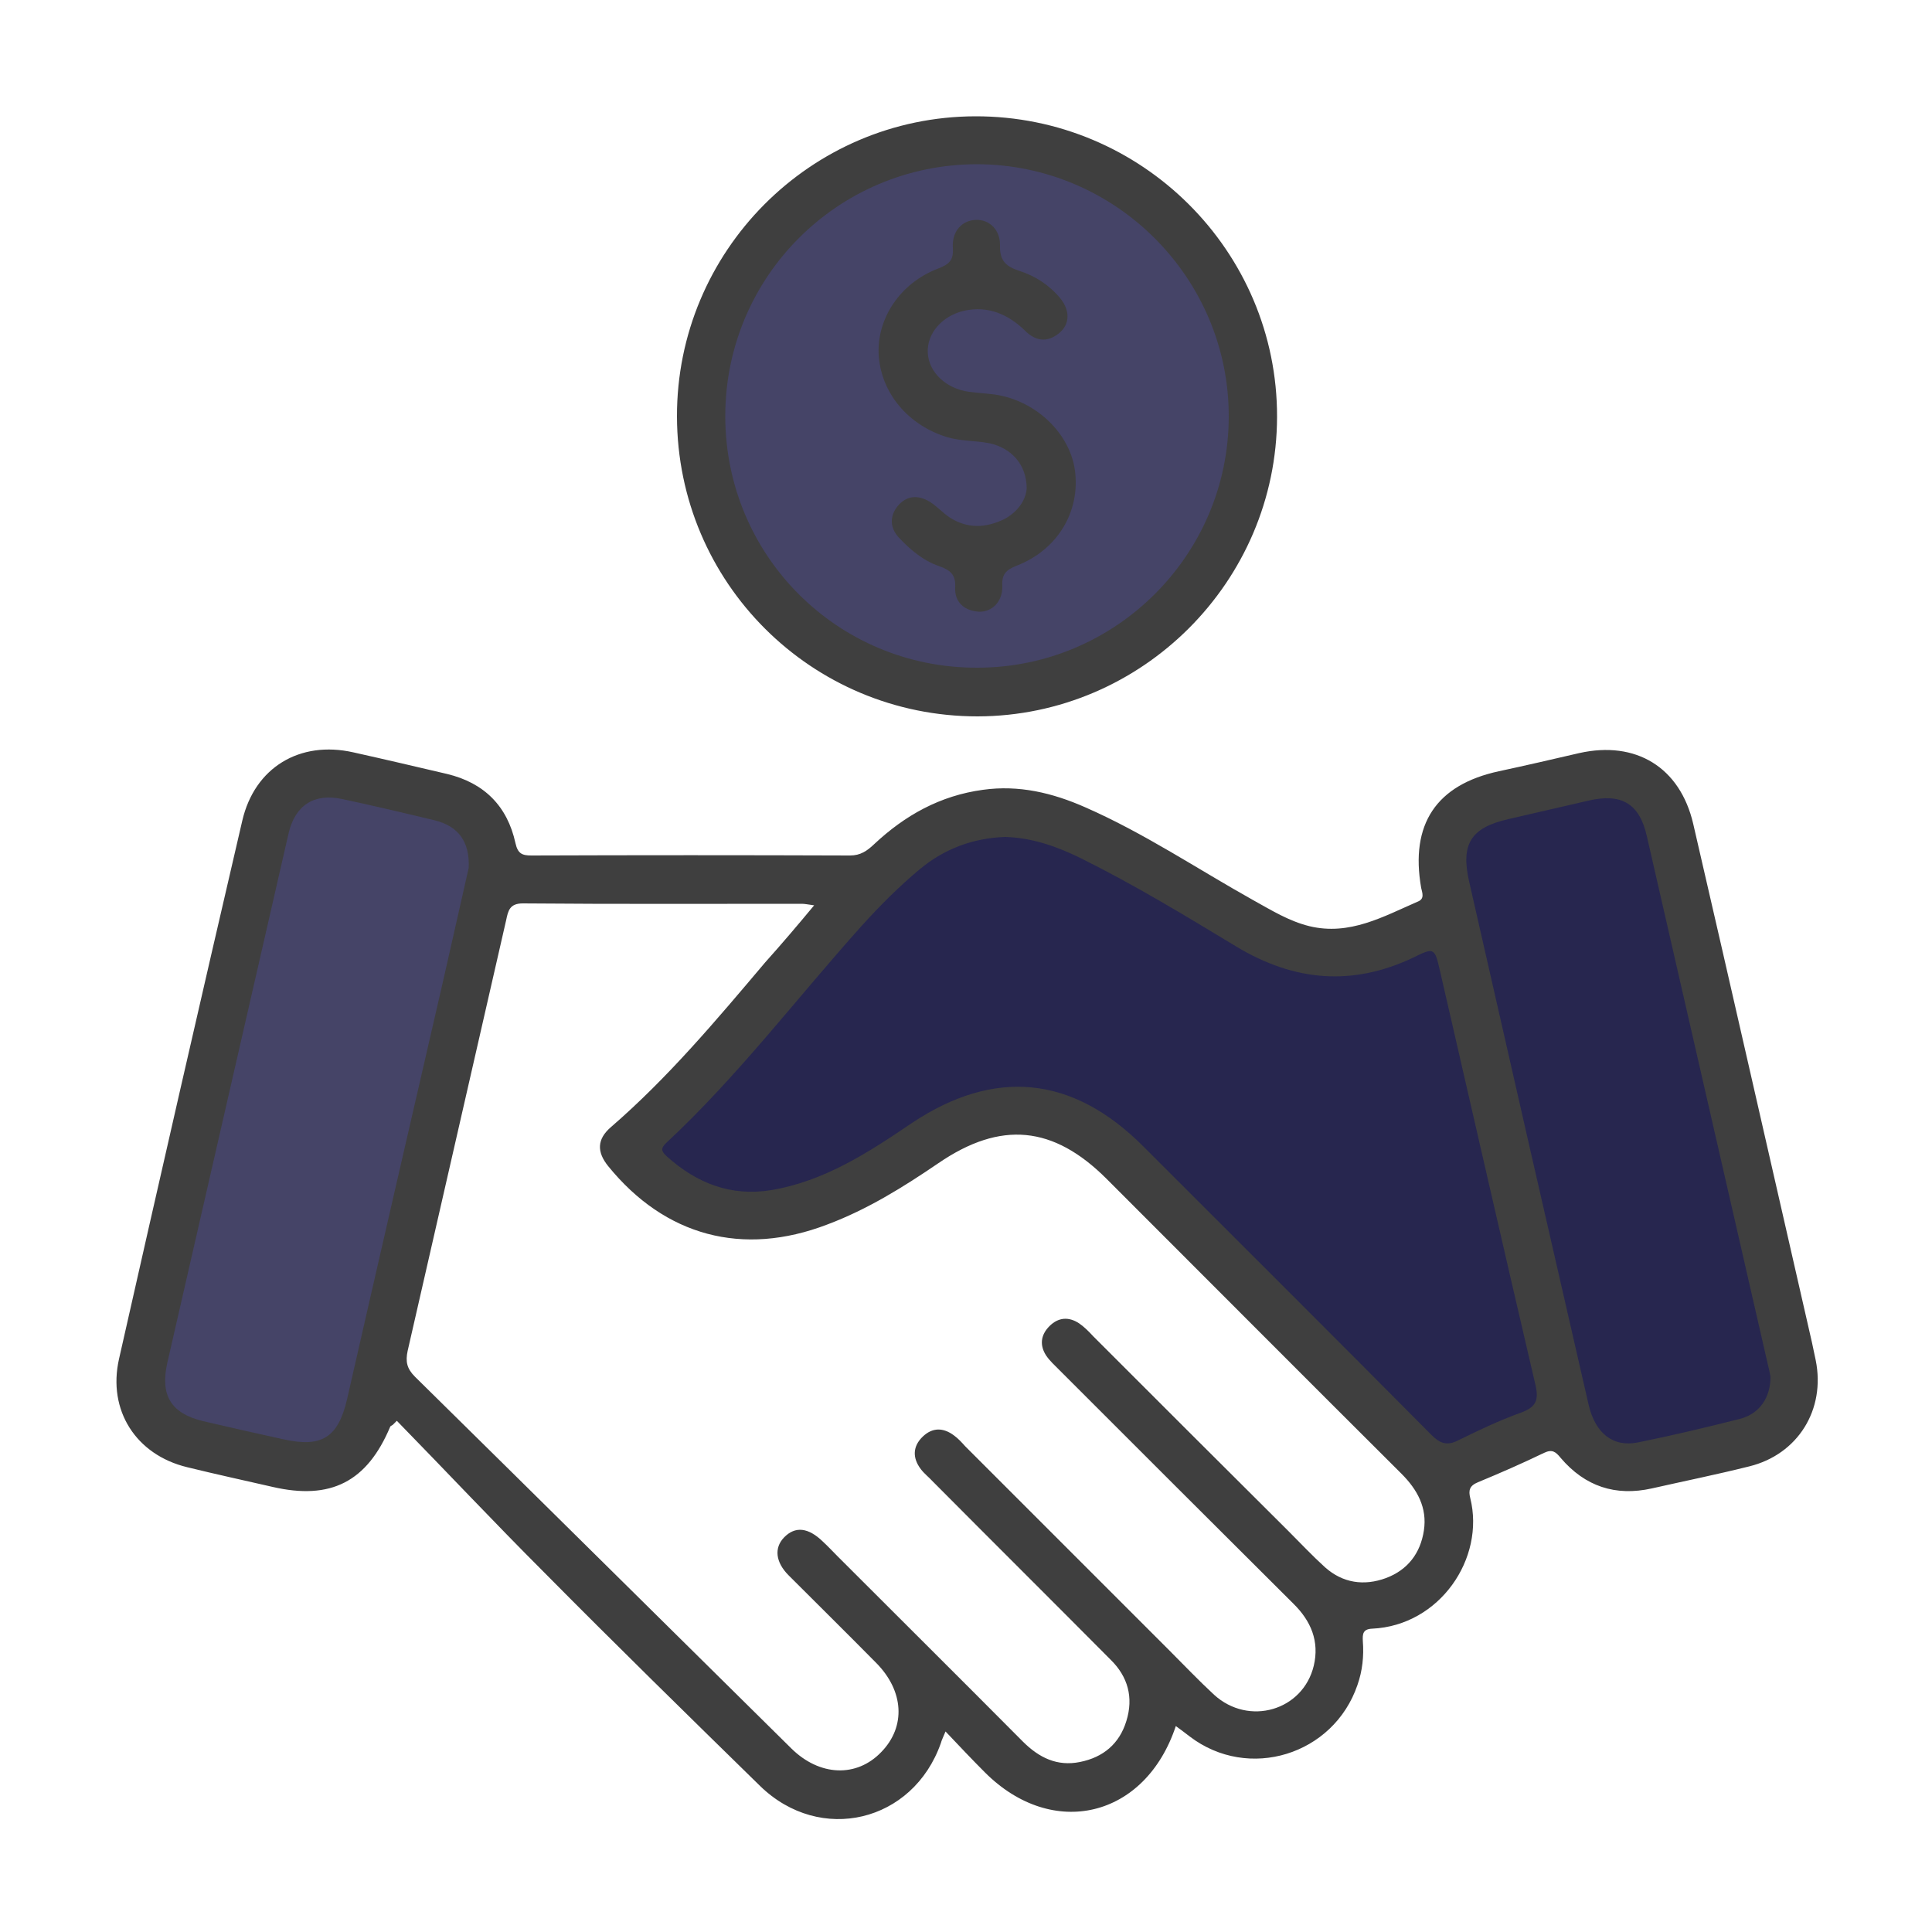
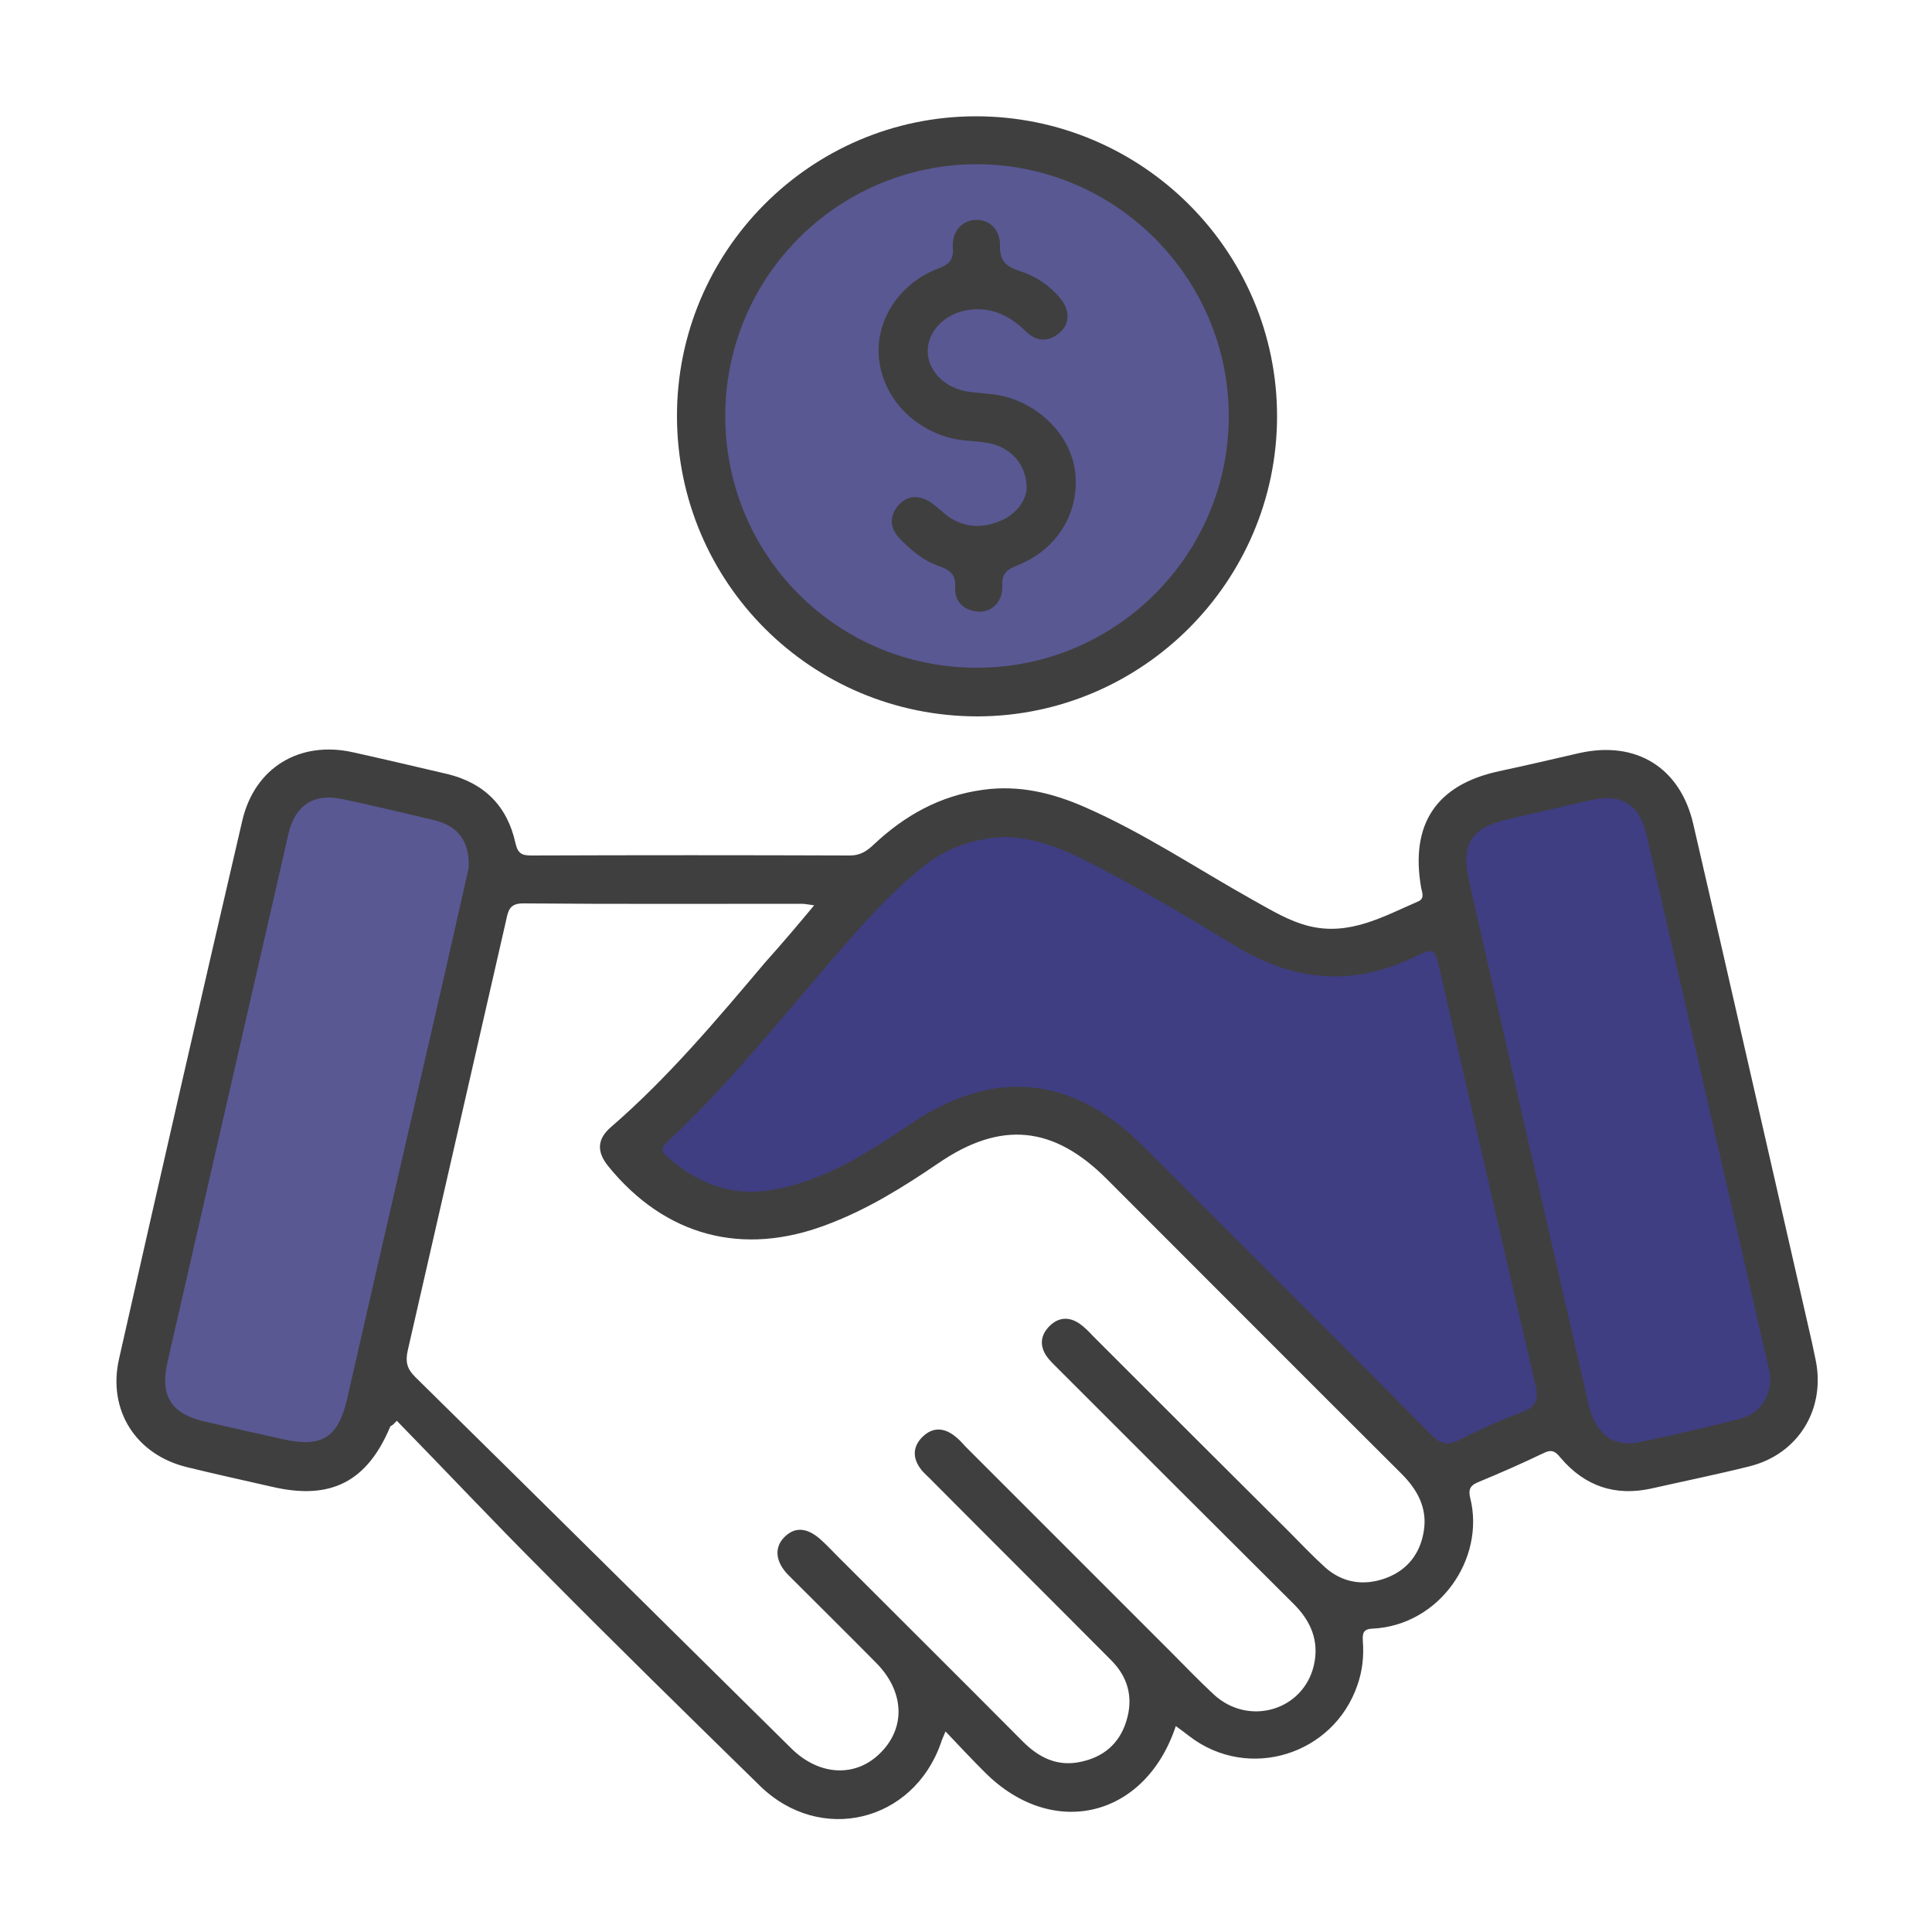
<svg xmlns="http://www.w3.org/2000/svg" version="1.1" id="Layer_1" x="0px" y="0px" viewBox="0 0 500 500" style="enable-background:new 0 0 500 500;" xml:space="preserve">
  <style type="text/css">
- 	.st0{opacity:0.86;fill:#27264f;}
- 	.st1{fill:#27264f;}
+ 	.st0{opacity:0.86;fill:#3f3e82;}
+ 	.st1{fill:#3f3e82;}
	.st2{fill:#3F3F3F;}
</style>
  <polygon class="st0" points="73.6,201.3 36.9,357 42.8,370 82,381.2 94.8,370.6 129.6,225 121.3,206.6 82,198.2 " />
  <circle class="st0" cx="252.9" cy="107.7" r="71.4" />
  <path class="st1" d="M165.2,295l62.1-69.7c0,0,30.8-27.3,73.3,0l36.1,24.7h8.8l28.8-10.3v-15.2l5.2-14.4l34.9-11.9l14.4,8.4  l36.9,146.9l-7.5,15.2l-35,12.5l-11.2-7.7l-14.3-7.2l-25.8,14.9l-103.8-94.6l-15.2,3.1l-30,15.7l-27.2,8.8l-20.4-4.8l-10-11.2" />
  <path class="st2" d="M304.3,446.7c-7.9,23.8-31.9,29.5-49.4,12c-3.3-3.3-6.6-6.8-10.2-10.6c-0.6,1.5-1,2.2-1.2,3  c-7.2,20.5-31.2,26.3-46.8,11.1c-18.8-18.4-37.6-36.8-56.1-55.5c-12.8-12.8-25.2-26-37.9-39c-0.3,0.3-0.7,0.7-1,1  c-0.2,0.2-0.6,0.3-0.7,0.5c-6,14.3-15.4,19.1-30.5,15.6c-7.4-1.7-14.8-3.3-22.1-5.1c-13.2-3.2-20.6-14.7-17.6-28  c10.5-46.5,21.1-92.9,31.9-139.3c3.2-13.8,14.9-20.8,28.7-17.7c8.1,1.8,16.2,3.7,24.3,5.6c9.6,2.3,15.6,8.3,17.7,17.9  c0.6,2.7,1.7,3.2,4.1,3.2c27.5-0.1,55-0.1,82.5,0c2.7,0,4.4-1.2,6.2-2.9c8-7.5,17.1-12.6,28.2-14.1c9.3-1.3,18,0.8,26.4,4.5  c15.3,6.7,29.1,16,43.6,24.1c4.7,2.6,9.2,5.4,14.5,6.7c10.4,2.5,19.1-2.5,28.1-6.4c1.7-0.7,1.1-2.2,0.8-3.5  c-2.9-16.5,3.9-26.7,20.1-30.2c7-1.5,13.9-3.1,20.8-4.7c14.7-3.3,26.1,3.7,29.5,18.3c10,43.2,19.8,86.5,29.7,129.7  c0.7,3,1.4,6.1,2,9.1c2.6,12.8-4.6,24.4-17.2,27.5c-8.4,2.1-16.8,3.8-25.2,5.7c-9.4,2.1-17.3-0.5-23.6-7.9c-1.3-1.6-2.2-2.3-4.3-1.3  c-5.6,2.7-11.3,5.2-17.1,7.6c-2.2,0.9-2.5,2.1-2,4.1c3.9,15.6-7.9,33-25.4,33.8c-2.4,0.1-2.5,1.4-2.4,3.2c0.3,3.9-0.1,7.7-1.4,11.4  c-6.2,18.1-28.2,24.9-43.4,13.3C307,448.7,305.8,447.8,304.3,446.7z M210.7,234.3c-1.5-0.2-2.4-0.4-3.2-0.4  c-24.1,0-48.2,0.1-72.2-0.1c-3.4,0-3.8,1.9-4.3,4.3c-8.5,37.2-17,74.4-25.5,111.5c-0.6,2.8-0.2,4.6,1.9,6.7  c32.5,32,64.9,64.1,97.4,96.2c7.3,7.2,16.9,7.6,23.3,0.9c6.4-6.6,5.8-15.8-1.3-23c-7.5-7.6-15.1-15.1-22.7-22.7  c-3.4-3.4-3.8-7.1-1.2-9.8c2.9-3,6.3-2.6,10.1,1.1c1.3,1.2,2.5,2.5,3.8,3.8c16,16,32,31.9,47.9,47.9c4.2,4.2,8.9,6.5,14.8,5.3  c6-1.2,10.2-4.7,12-10.6c1.9-6.1,0.4-11.5-4.1-15.9c-15.3-15.4-30.7-30.7-46-46.1c-1-1.1-2.2-2-3.1-3.2c-2.2-2.9-2.1-5.9,0.5-8.4  c2.5-2.4,5.3-2.4,8.1-0.3c1.1,0.8,2,1.8,2.9,2.8c17.6,17.6,35.1,35.1,52.7,52.7c3.9,3.9,7.7,7.9,11.7,11.6c9,8.2,23,4.1,25.8-7.5  c1.5-6.3-0.7-11.6-5.3-16.1c-20.2-20.1-40.4-40.3-60.6-60.5c-1.2-1.2-2.4-2.3-3.3-3.6c-1.8-2.7-1.5-5.4,0.8-7.7  c2.3-2.3,5-2.5,7.7-0.7c1.3,0.9,2.5,2.1,3.6,3.3c16.8,16.8,33.6,33.6,50.5,50.4c3.2,3.2,6.2,6.4,9.5,9.4c4.6,4.1,10.1,4.9,15.8,2.8  c5.6-2.1,8.9-6.4,9.8-12.3c0.9-5.9-1.7-10.6-5.8-14.7c-25.5-25.4-50.9-50.9-76.3-76.3c-13.8-13.8-27.4-15.1-43.5-4.1  c-9.1,6.2-18.4,12-28.8,15.9c-21.9,8.4-42,3-56.7-15.1c-3-3.7-2.9-7,0.7-10.1c14.8-12.8,27.3-27.7,39.9-42.6  C202.3,244.3,206.3,239.6,210.7,234.3z M260.1,216.6c-8.2,0.3-15.6,3-22,8.3c-5.4,4.5-10.3,9.4-15,14.6  c-16.9,18.8-32.1,39-50.7,56.3c-1.6,1.5-1.1,2.3,0.2,3.5c7.7,6.9,16.5,10.4,27,8.7c13.7-2.3,25.1-9.7,36.3-17.3  c21.4-14.3,41.6-12.4,59.9,5.9c24.9,24.9,49.9,49.8,74.7,74.8c2.2,2.2,4,2.8,6.8,1.4c5.3-2.6,10.7-5.2,16.3-7.2  c4.1-1.5,4.7-3.4,3.7-7.5c-8.3-35.5-16.4-71.1-24.6-106.7c-1.4-6.1-1.5-6.3-6.9-3.6C350,255.3,335,254,320,245  c-13.2-8-26.4-16-40.3-22.9C273.6,219.1,267.2,216.8,260.1,216.6z M121.3,224.6c0.3-6.8-2.7-10.8-8.8-12.3  c-7.9-1.9-15.9-3.8-23.9-5.5c-7.3-1.6-12.2,1.6-13.9,8.8c-10.5,45.7-20.9,91.4-31.4,137.1c-1.9,8.5,1,13.1,9.3,15.1  c6.9,1.6,13.9,3.2,20.8,4.7c9.9,2.2,14.1-0.5,16.4-10.3c8.2-36,16.5-72,24.8-108C116.9,244,119.2,233.8,121.3,224.6z M458.2,356.3  c-0.1-0.5-0.3-1.7-0.6-2.8c-10.5-45.7-20.9-91.4-31.4-137.1c-1.9-8.4-6.5-11.2-15.1-9.2c-6.9,1.6-13.9,3.2-20.8,4.8  c-9.6,2.2-12.3,6.4-10.1,16.1c5.2,22.8,10.4,45.7,15.6,68.5c5.1,22.3,10.2,44.5,15.3,66.8c1.7,7.5,6.3,11.2,12.8,9.9  c8.9-1.8,17.7-3.9,26.4-6.1C455.3,365.9,458.2,361.8,458.2,356.3z" />
  <path class="st2" d="M175.2,107.8c-0.1-42.7,34.5-77.6,77.2-77.7c43.1-0.1,78.2,34.9,78.1,77.8c-0.1,42.6-34.9,77.4-77.5,77.5  C210,185.4,175.3,150.8,175.2,107.8z M187.7,107.7c0,36.1,29.1,65.2,65.2,65.1c35.8,0,65-29.1,65.1-64.9  c0.1-35.9-29.2-65.3-65.1-65.4C216.9,42.5,187.7,71.6,187.7,107.7z" />
  <path class="st2" d="M265.7,126.4c0-6.2-4-10.5-9.7-11.7c-3.6-0.7-7.4-0.5-11-1.6c-10-3.1-17-11.4-17.6-21.3  c-0.5-9.4,5.6-18.6,15.4-22.3c2.8-1.1,4-2.1,3.8-5.3c-0.3-4.4,2.4-7.2,6-7.3c3.4-0.1,6.3,2.5,6.2,6.7c-0.1,3.9,1.6,5.4,5,6.5  c4.1,1.3,7.8,3.7,10.6,7.1c2.6,3.2,2.5,6.8-0.4,9.1c-3,2.4-6,2-8.7-0.7c-4.4-4.3-9.6-6.5-15.7-5.2c-5.8,1.3-9.7,5.9-9.5,10.8  c0.2,5.1,4.7,9.4,10.7,10.2c2.2,0.3,4.4,0.4,6.6,0.7c10.6,1.5,19.5,10,20.8,19.7c1.4,10.6-4.5,20.5-15.1,24.6  c-2.8,1.1-3.9,2.3-3.7,5.3c0.1,4-2.7,6.8-6.2,6.6c-3.8-0.3-6.2-2.6-6-6.3c0.2-3.4-1.4-4.5-4.2-5.5c-4.1-1.4-7.5-4.3-10.4-7.4  c-2.3-2.5-2.4-5.5-0.3-8.1c2.3-2.8,5.3-3,8.4-1.1c1.7,1.1,3.2,2.7,4.9,3.9c4.7,3.1,9.5,2.9,14.4,0.5  C263.3,132.5,265.5,129.5,265.7,126.4z" />
</svg>
